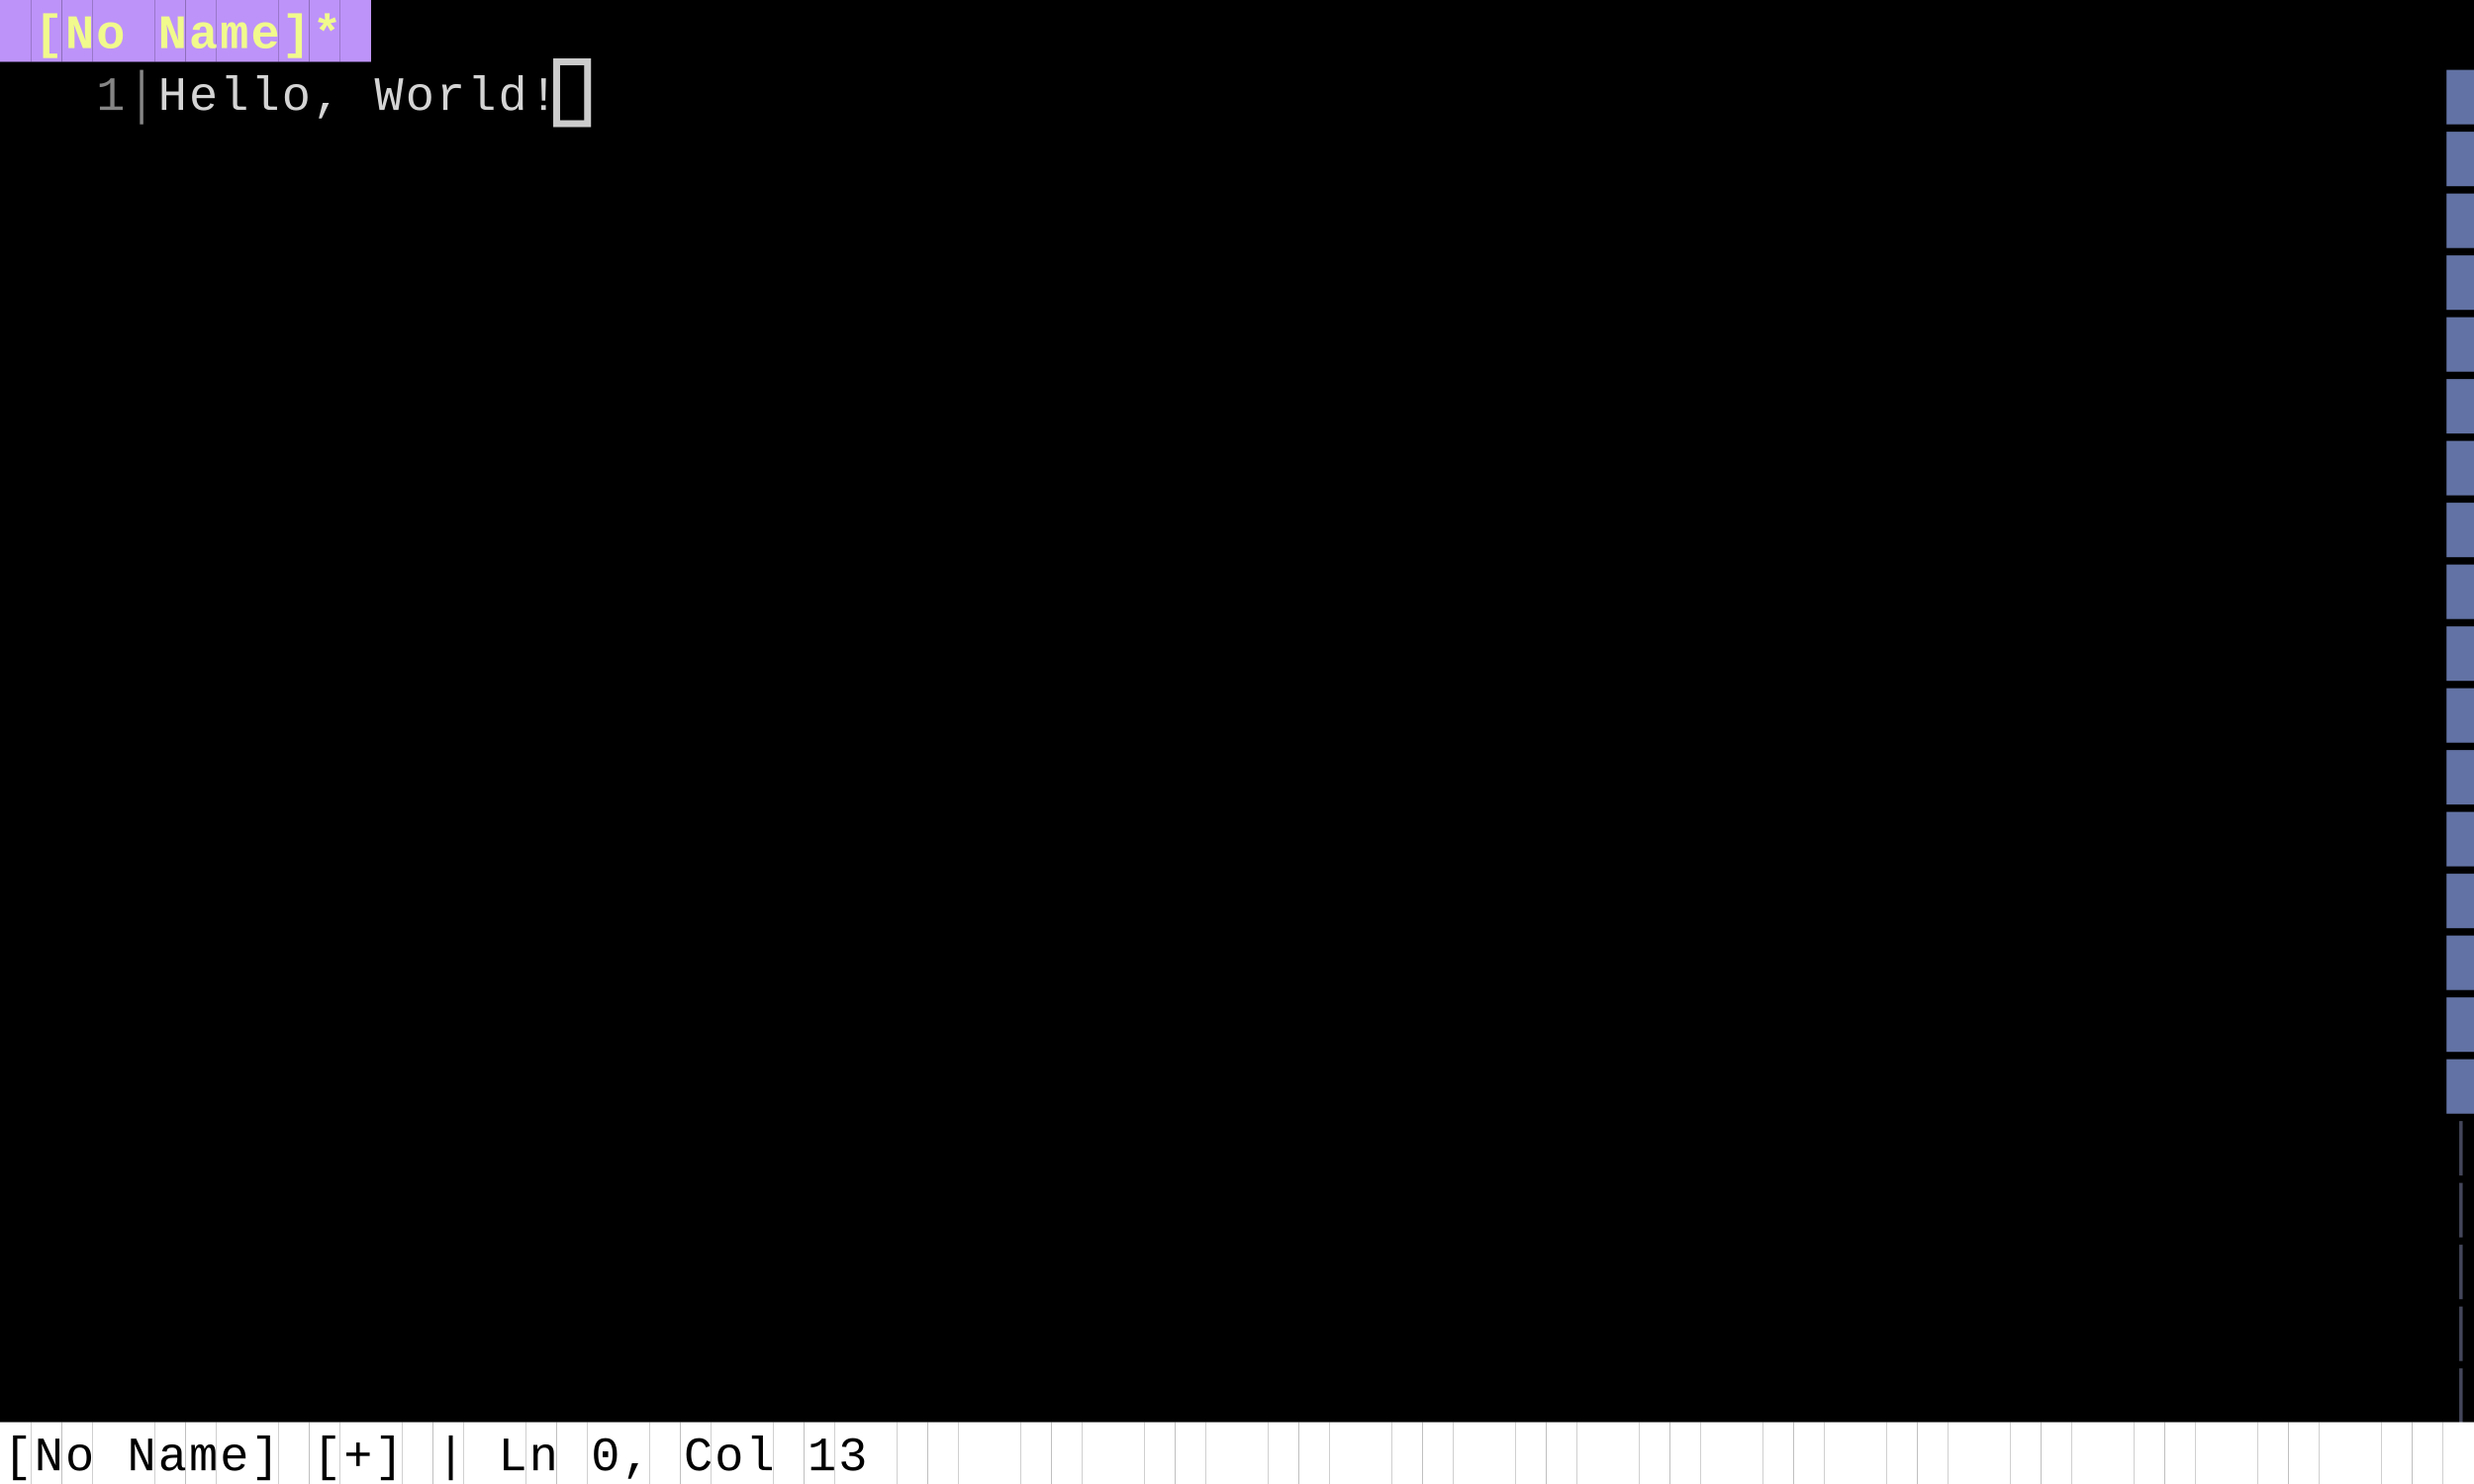
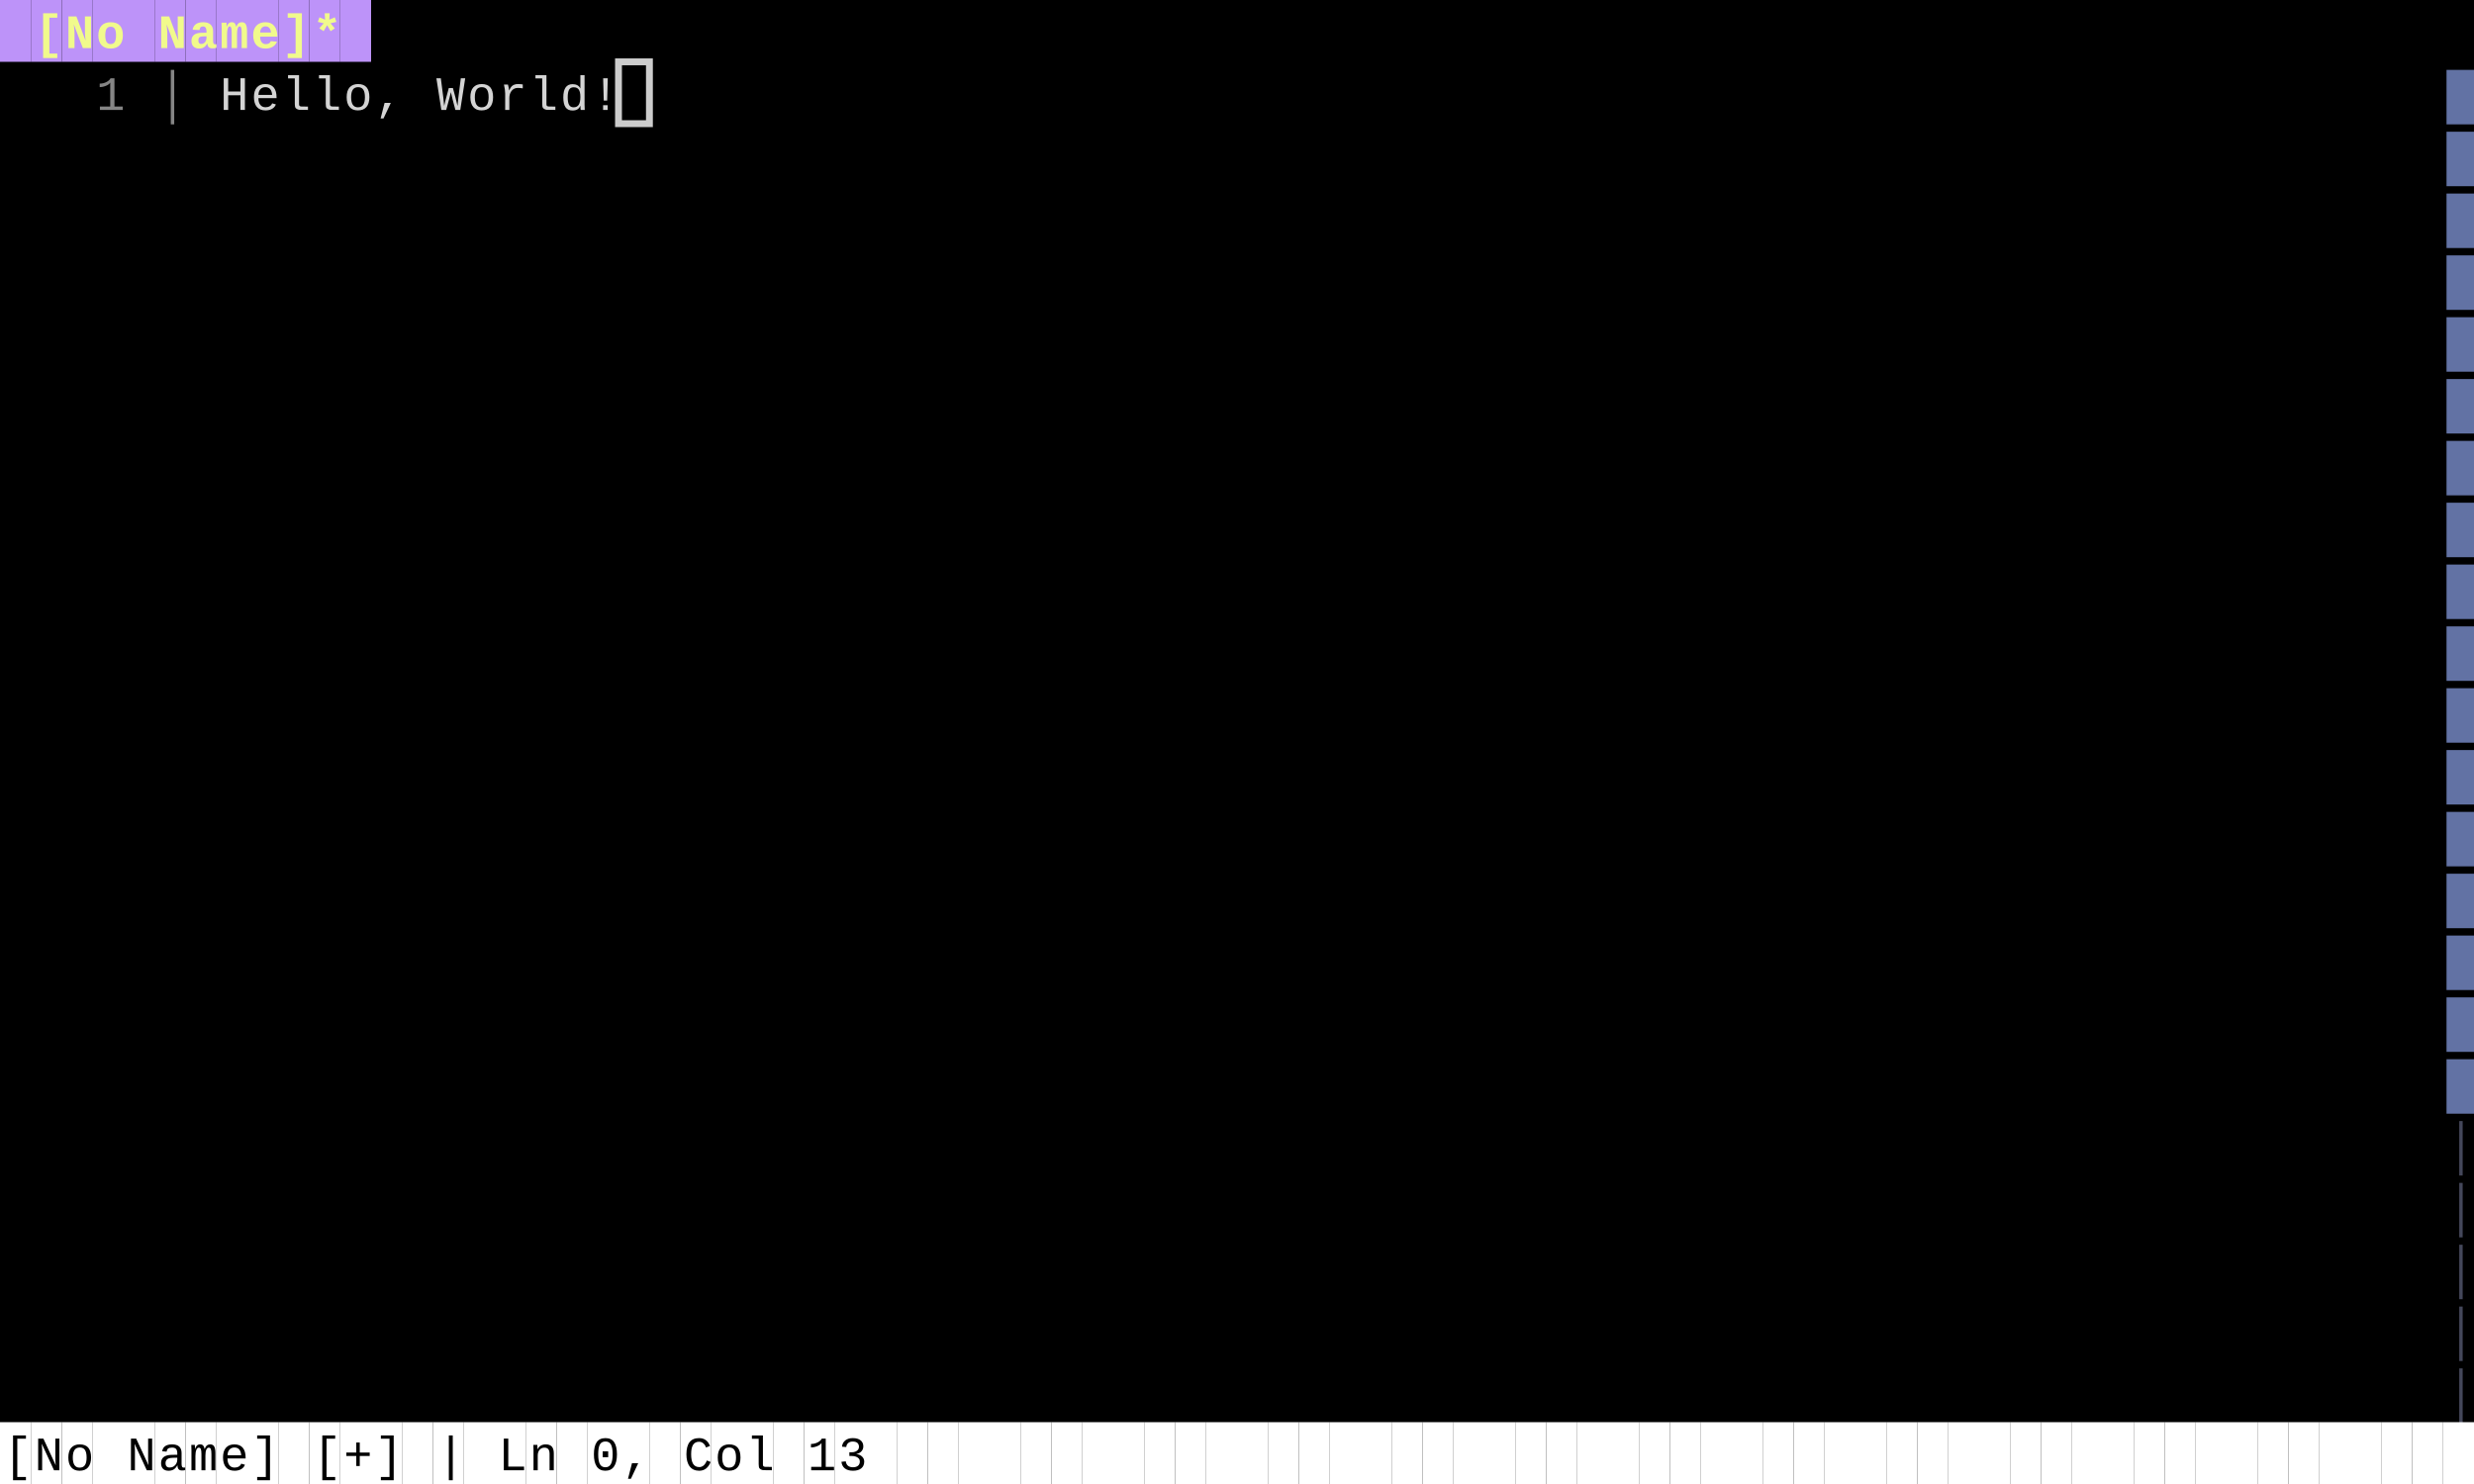
<svg xmlns="http://www.w3.org/2000/svg" width="720" height="432" viewBox="0 0 720 432">
  <style>
    .terminal { font-family: 'Courier New', 'Consolas', monospace; font-size: 14px; white-space: pre; }
</style>
  <rect width="100%" height="100%" fill="#000000" />
  <rect x="0" y="0" width="9" height="18" fill="#bd93f9" />
  <rect x="9" y="0" width="9" height="18" fill="#bd93f9" />
  <text x="10" y="14" fill="#f1fa8c" class="terminal" style="font-weight:bold;">[</text>
  <rect x="18" y="0" width="9" height="18" fill="#bd93f9" />
  <text x="19" y="14" fill="#f1fa8c" class="terminal" style="font-weight:bold;">N</text>
  <rect x="27" y="0" width="9" height="18" fill="#bd93f9" />
  <text x="28" y="14" fill="#f1fa8c" class="terminal" style="font-weight:bold;">o</text>
  <rect x="36" y="0" width="9" height="18" fill="#bd93f9" />
  <rect x="45" y="0" width="9" height="18" fill="#bd93f9" />
  <text x="46" y="14" fill="#f1fa8c" class="terminal" style="font-weight:bold;">N</text>
  <rect x="54" y="0" width="9" height="18" fill="#bd93f9" />
  <text x="55" y="14" fill="#f1fa8c" class="terminal" style="font-weight:bold;">a</text>
  <rect x="63" y="0" width="9" height="18" fill="#bd93f9" />
  <text x="64" y="14" fill="#f1fa8c" class="terminal" style="font-weight:bold;">m</text>
  <rect x="72" y="0" width="9" height="18" fill="#bd93f9" />
  <text x="73" y="14" fill="#f1fa8c" class="terminal" style="font-weight:bold;">e</text>
  <rect x="81" y="0" width="9" height="18" fill="#bd93f9" />
  <text x="82" y="14" fill="#f1fa8c" class="terminal" style="font-weight:bold;">]</text>
  <rect x="90" y="0" width="9" height="18" fill="#bd93f9" />
  <text x="91" y="14" fill="#f1fa8c" class="terminal" style="font-weight:bold;">*</text>
  <rect x="99" y="0" width="9" height="18" fill="#bd93f9" />
  <text x="28" y="32" fill="#858585" class="terminal" style="">1</text>
-   <text x="37" y="32" fill="#858585" class="terminal" style="">│</text>
-   <text x="46" y="32" fill="#d4d4d4" class="terminal" style="">H</text>
-   <text x="55" y="32" fill="#d4d4d4" class="terminal" style="">e</text>
-   <text x="64" y="32" fill="#d4d4d4" class="terminal" style="">l</text>
-   <text x="73" y="32" fill="#d4d4d4" class="terminal" style="">l</text>
-   <text x="82" y="32" fill="#d4d4d4" class="terminal" style="">o</text>
-   <text x="91" y="32" fill="#d4d4d4" class="terminal" style="">,</text>
-   <text x="109" y="32" fill="#d4d4d4" class="terminal" style="">W</text>
-   <text x="118" y="32" fill="#d4d4d4" class="terminal" style="">o</text>
-   <text x="127" y="32" fill="#d4d4d4" class="terminal" style="">r</text>
-   <text x="136" y="32" fill="#d4d4d4" class="terminal" style="">l</text>
-   <text x="145" y="32" fill="#d4d4d4" class="terminal" style="">d</text>
-   <text x="154" y="32" fill="#d4d4d4" class="terminal" style="">!</text>
+   <text x="46" y="32" fill="#858585" class="terminal" style="">│</text>
+   <text x="64" y="32" fill="#d4d4d4" class="terminal" style="">H</text>
+   <text x="73" y="32" fill="#d4d4d4" class="terminal" style="">e</text>
+   <text x="82" y="32" fill="#d4d4d4" class="terminal" style="">l</text>
+   <text x="91" y="32" fill="#d4d4d4" class="terminal" style="">l</text>
+   <text x="100" y="32" fill="#d4d4d4" class="terminal" style="">o</text>
+   <text x="109" y="32" fill="#d4d4d4" class="terminal" style="">,</text>
+   <text x="127" y="32" fill="#d4d4d4" class="terminal" style="">W</text>
+   <text x="136" y="32" fill="#d4d4d4" class="terminal" style="">o</text>
+   <text x="145" y="32" fill="#d4d4d4" class="terminal" style="">r</text>
+   <text x="154" y="32" fill="#d4d4d4" class="terminal" style="">l</text>
+   <text x="163" y="32" fill="#d4d4d4" class="terminal" style="">d</text>
+   <text x="172" y="32" fill="#d4d4d4" class="terminal" style="">!</text>
  <text x="712" y="32" fill="#6272a4" class="terminal" style="">█</text>
  <text x="712" y="50" fill="#6272a4" class="terminal" style="">█</text>
  <text x="712" y="68" fill="#6272a4" class="terminal" style="">█</text>
  <text x="712" y="86" fill="#6272a4" class="terminal" style="">█</text>
  <text x="712" y="104" fill="#6272a4" class="terminal" style="">█</text>
  <text x="712" y="122" fill="#6272a4" class="terminal" style="">█</text>
  <text x="712" y="140" fill="#6272a4" class="terminal" style="">█</text>
  <text x="712" y="158" fill="#6272a4" class="terminal" style="">█</text>
  <text x="712" y="176" fill="#6272a4" class="terminal" style="">█</text>
  <text x="712" y="194" fill="#6272a4" class="terminal" style="">█</text>
  <text x="712" y="212" fill="#6272a4" class="terminal" style="">█</text>
  <text x="712" y="230" fill="#6272a4" class="terminal" style="">█</text>
  <text x="712" y="248" fill="#6272a4" class="terminal" style="">█</text>
  <text x="712" y="266" fill="#6272a4" class="terminal" style="">█</text>
  <text x="712" y="284" fill="#6272a4" class="terminal" style="">█</text>
  <text x="712" y="302" fill="#6272a4" class="terminal" style="">█</text>
  <text x="712" y="320" fill="#6272a4" class="terminal" style="">█</text>
  <text x="712" y="338" fill="#44475a" class="terminal" style="">│</text>
  <text x="712" y="356" fill="#44475a" class="terminal" style="">│</text>
  <text x="712" y="374" fill="#44475a" class="terminal" style="">│</text>
  <text x="712" y="392" fill="#44475a" class="terminal" style="">│</text>
  <text x="712" y="410" fill="#44475a" class="terminal" style="">│</text>
  <rect x="0" y="414" width="9" height="18" fill="#ffffff" />
  <text x="1" y="428" fill="#000000" class="terminal" style="">[</text>
  <rect x="9" y="414" width="9" height="18" fill="#ffffff" />
  <text x="10" y="428" fill="#000000" class="terminal" style="">N</text>
  <rect x="18" y="414" width="9" height="18" fill="#ffffff" />
  <text x="19" y="428" fill="#000000" class="terminal" style="">o</text>
  <rect x="27" y="414" width="9" height="18" fill="#ffffff" />
  <rect x="36" y="414" width="9" height="18" fill="#ffffff" />
  <text x="37" y="428" fill="#000000" class="terminal" style="">N</text>
  <rect x="45" y="414" width="9" height="18" fill="#ffffff" />
  <text x="46" y="428" fill="#000000" class="terminal" style="">a</text>
  <rect x="54" y="414" width="9" height="18" fill="#ffffff" />
  <text x="55" y="428" fill="#000000" class="terminal" style="">m</text>
  <rect x="63" y="414" width="9" height="18" fill="#ffffff" />
  <text x="64" y="428" fill="#000000" class="terminal" style="">e</text>
  <rect x="72" y="414" width="9" height="18" fill="#ffffff" />
  <text x="73" y="428" fill="#000000" class="terminal" style="">]</text>
  <rect x="81" y="414" width="9" height="18" fill="#ffffff" />
  <rect x="90" y="414" width="9" height="18" fill="#ffffff" />
  <text x="91" y="428" fill="#000000" class="terminal" style="">[</text>
  <rect x="99" y="414" width="9" height="18" fill="#ffffff" />
  <text x="100" y="428" fill="#000000" class="terminal" style="">+</text>
  <rect x="108" y="414" width="9" height="18" fill="#ffffff" />
  <text x="109" y="428" fill="#000000" class="terminal" style="">]</text>
  <rect x="117" y="414" width="9" height="18" fill="#ffffff" />
  <rect x="126" y="414" width="9" height="18" fill="#ffffff" />
  <text x="127" y="428" fill="#000000" class="terminal" style="">|</text>
  <rect x="135" y="414" width="9" height="18" fill="#ffffff" />
  <rect x="144" y="414" width="9" height="18" fill="#ffffff" />
  <text x="145" y="428" fill="#000000" class="terminal" style="">L</text>
  <rect x="153" y="414" width="9" height="18" fill="#ffffff" />
  <text x="154" y="428" fill="#000000" class="terminal" style="">n</text>
  <rect x="162" y="414" width="9" height="18" fill="#ffffff" />
  <rect x="171" y="414" width="9" height="18" fill="#ffffff" />
  <text x="172" y="428" fill="#000000" class="terminal" style="">0</text>
  <rect x="180" y="414" width="9" height="18" fill="#ffffff" />
  <text x="181" y="428" fill="#000000" class="terminal" style="">,</text>
  <rect x="189" y="414" width="9" height="18" fill="#ffffff" />
  <rect x="198" y="414" width="9" height="18" fill="#ffffff" />
  <text x="199" y="428" fill="#000000" class="terminal" style="">C</text>
  <rect x="207" y="414" width="9" height="18" fill="#ffffff" />
  <text x="208" y="428" fill="#000000" class="terminal" style="">o</text>
  <rect x="216" y="414" width="9" height="18" fill="#ffffff" />
  <text x="217" y="428" fill="#000000" class="terminal" style="">l</text>
  <rect x="225" y="414" width="9" height="18" fill="#ffffff" />
  <rect x="234" y="414" width="9" height="18" fill="#ffffff" />
  <text x="235" y="428" fill="#000000" class="terminal" style="">1</text>
  <rect x="243" y="414" width="9" height="18" fill="#ffffff" />
  <text x="244" y="428" fill="#000000" class="terminal" style="">3</text>
  <rect x="252" y="414" width="9" height="18" fill="#ffffff" />
  <rect x="261" y="414" width="9" height="18" fill="#ffffff" />
  <rect x="270" y="414" width="9" height="18" fill="#ffffff" />
  <rect x="279" y="414" width="9" height="18" fill="#ffffff" />
  <rect x="288" y="414" width="9" height="18" fill="#ffffff" />
  <rect x="297" y="414" width="9" height="18" fill="#ffffff" />
  <rect x="306" y="414" width="9" height="18" fill="#ffffff" />
  <rect x="315" y="414" width="9" height="18" fill="#ffffff" />
  <rect x="324" y="414" width="9" height="18" fill="#ffffff" />
  <rect x="333" y="414" width="9" height="18" fill="#ffffff" />
  <rect x="342" y="414" width="9" height="18" fill="#ffffff" />
  <rect x="351" y="414" width="9" height="18" fill="#ffffff" />
  <rect x="360" y="414" width="9" height="18" fill="#ffffff" />
  <rect x="369" y="414" width="9" height="18" fill="#ffffff" />
  <rect x="378" y="414" width="9" height="18" fill="#ffffff" />
  <rect x="387" y="414" width="9" height="18" fill="#ffffff" />
  <rect x="396" y="414" width="9" height="18" fill="#ffffff" />
  <rect x="405" y="414" width="9" height="18" fill="#ffffff" />
  <rect x="414" y="414" width="9" height="18" fill="#ffffff" />
  <rect x="423" y="414" width="9" height="18" fill="#ffffff" />
  <rect x="432" y="414" width="9" height="18" fill="#ffffff" />
  <rect x="441" y="414" width="9" height="18" fill="#ffffff" />
  <rect x="450" y="414" width="9" height="18" fill="#ffffff" />
  <rect x="459" y="414" width="9" height="18" fill="#ffffff" />
  <rect x="468" y="414" width="9" height="18" fill="#ffffff" />
  <rect x="477" y="414" width="9" height="18" fill="#ffffff" />
  <rect x="486" y="414" width="9" height="18" fill="#ffffff" />
  <rect x="495" y="414" width="9" height="18" fill="#ffffff" />
  <rect x="504" y="414" width="9" height="18" fill="#ffffff" />
  <rect x="513" y="414" width="9" height="18" fill="#ffffff" />
  <rect x="522" y="414" width="9" height="18" fill="#ffffff" />
  <rect x="531" y="414" width="9" height="18" fill="#ffffff" />
  <rect x="540" y="414" width="9" height="18" fill="#ffffff" />
  <rect x="549" y="414" width="9" height="18" fill="#ffffff" />
  <rect x="558" y="414" width="9" height="18" fill="#ffffff" />
  <rect x="567" y="414" width="9" height="18" fill="#ffffff" />
  <rect x="576" y="414" width="9" height="18" fill="#ffffff" />
  <rect x="585" y="414" width="9" height="18" fill="#ffffff" />
  <rect x="594" y="414" width="9" height="18" fill="#ffffff" />
  <rect x="603" y="414" width="9" height="18" fill="#ffffff" />
  <rect x="612" y="414" width="9" height="18" fill="#ffffff" />
  <rect x="621" y="414" width="9" height="18" fill="#ffffff" />
  <rect x="630" y="414" width="9" height="18" fill="#ffffff" />
  <rect x="639" y="414" width="9" height="18" fill="#ffffff" />
  <rect x="648" y="414" width="9" height="18" fill="#ffffff" />
  <rect x="657" y="414" width="9" height="18" fill="#ffffff" />
  <rect x="666" y="414" width="9" height="18" fill="#ffffff" />
  <rect x="675" y="414" width="9" height="18" fill="#ffffff" />
  <rect x="684" y="414" width="9" height="18" fill="#ffffff" />
  <rect x="693" y="414" width="9" height="18" fill="#ffffff" />
  <rect x="702" y="414" width="9" height="18" fill="#ffffff" />
  <rect x="711" y="414" width="9" height="18" fill="#ffffff" />
-   <rect x="162" y="18" width="9" height="18" fill="none" stroke="#ffffff" stroke-width="2" opacity="0.8" />
+   <rect x="180" y="18" width="9" height="18" fill="none" stroke="#ffffff" stroke-width="2" opacity="0.8" />
</svg>
